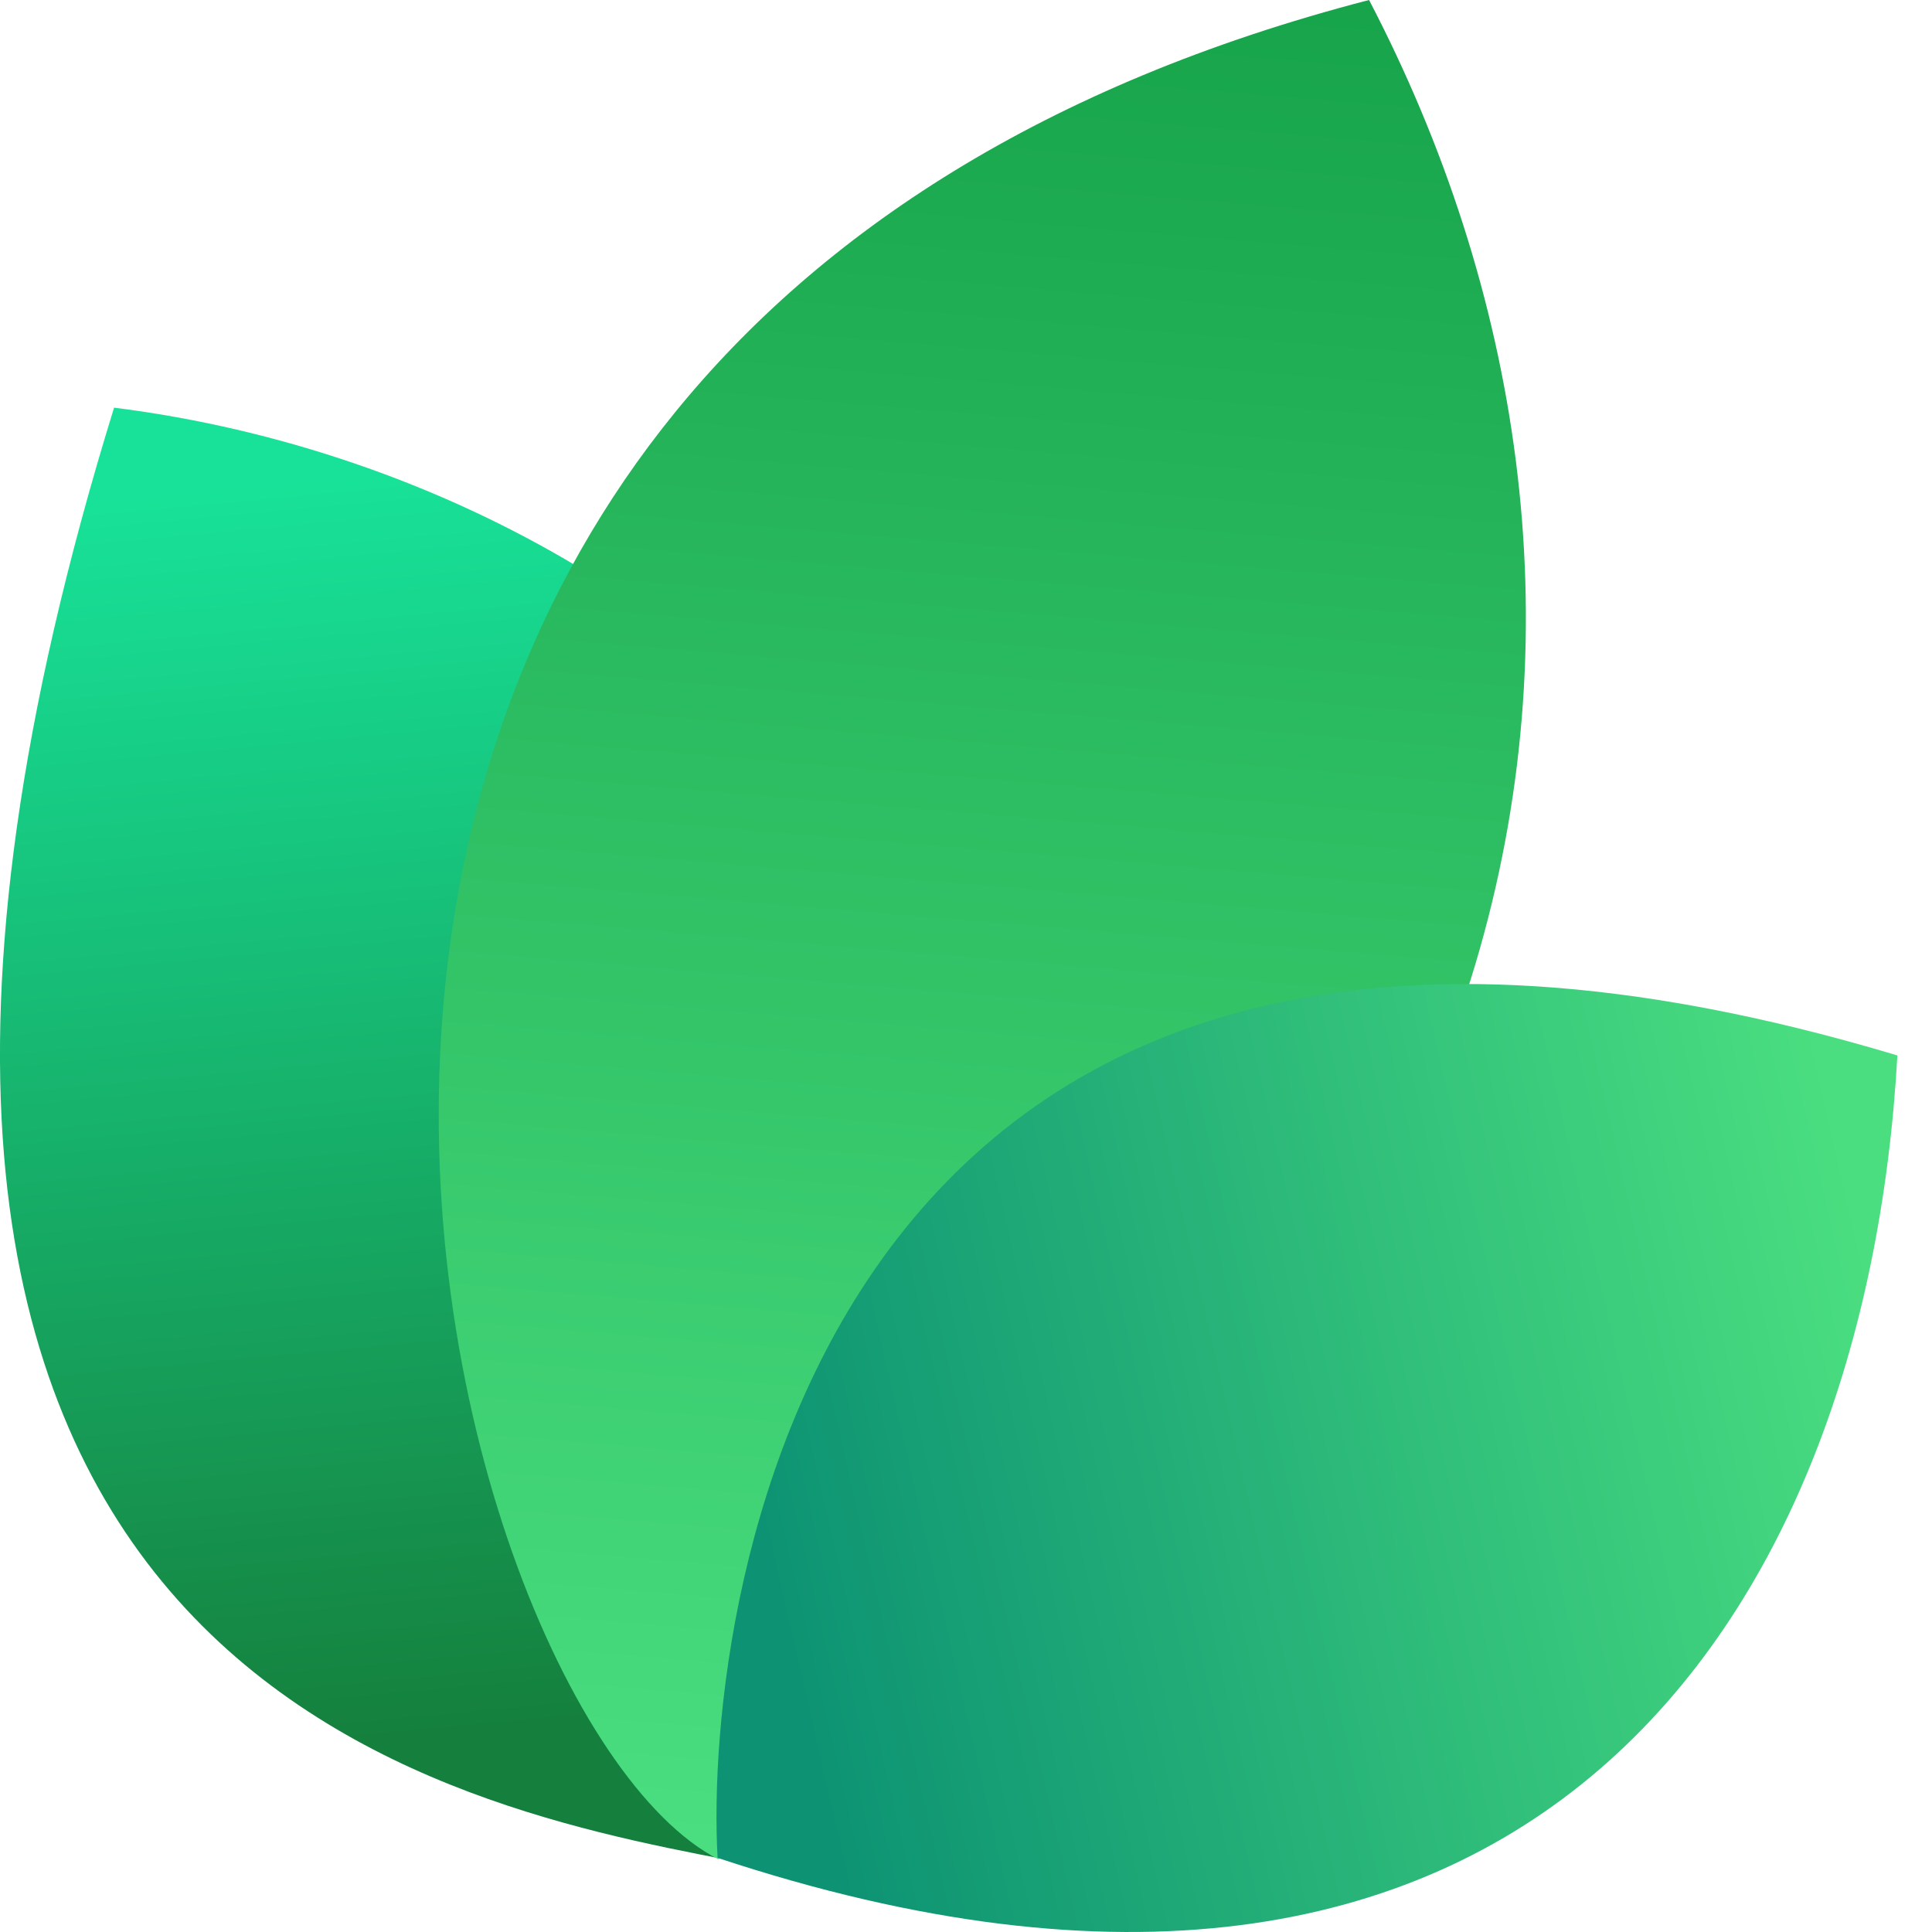
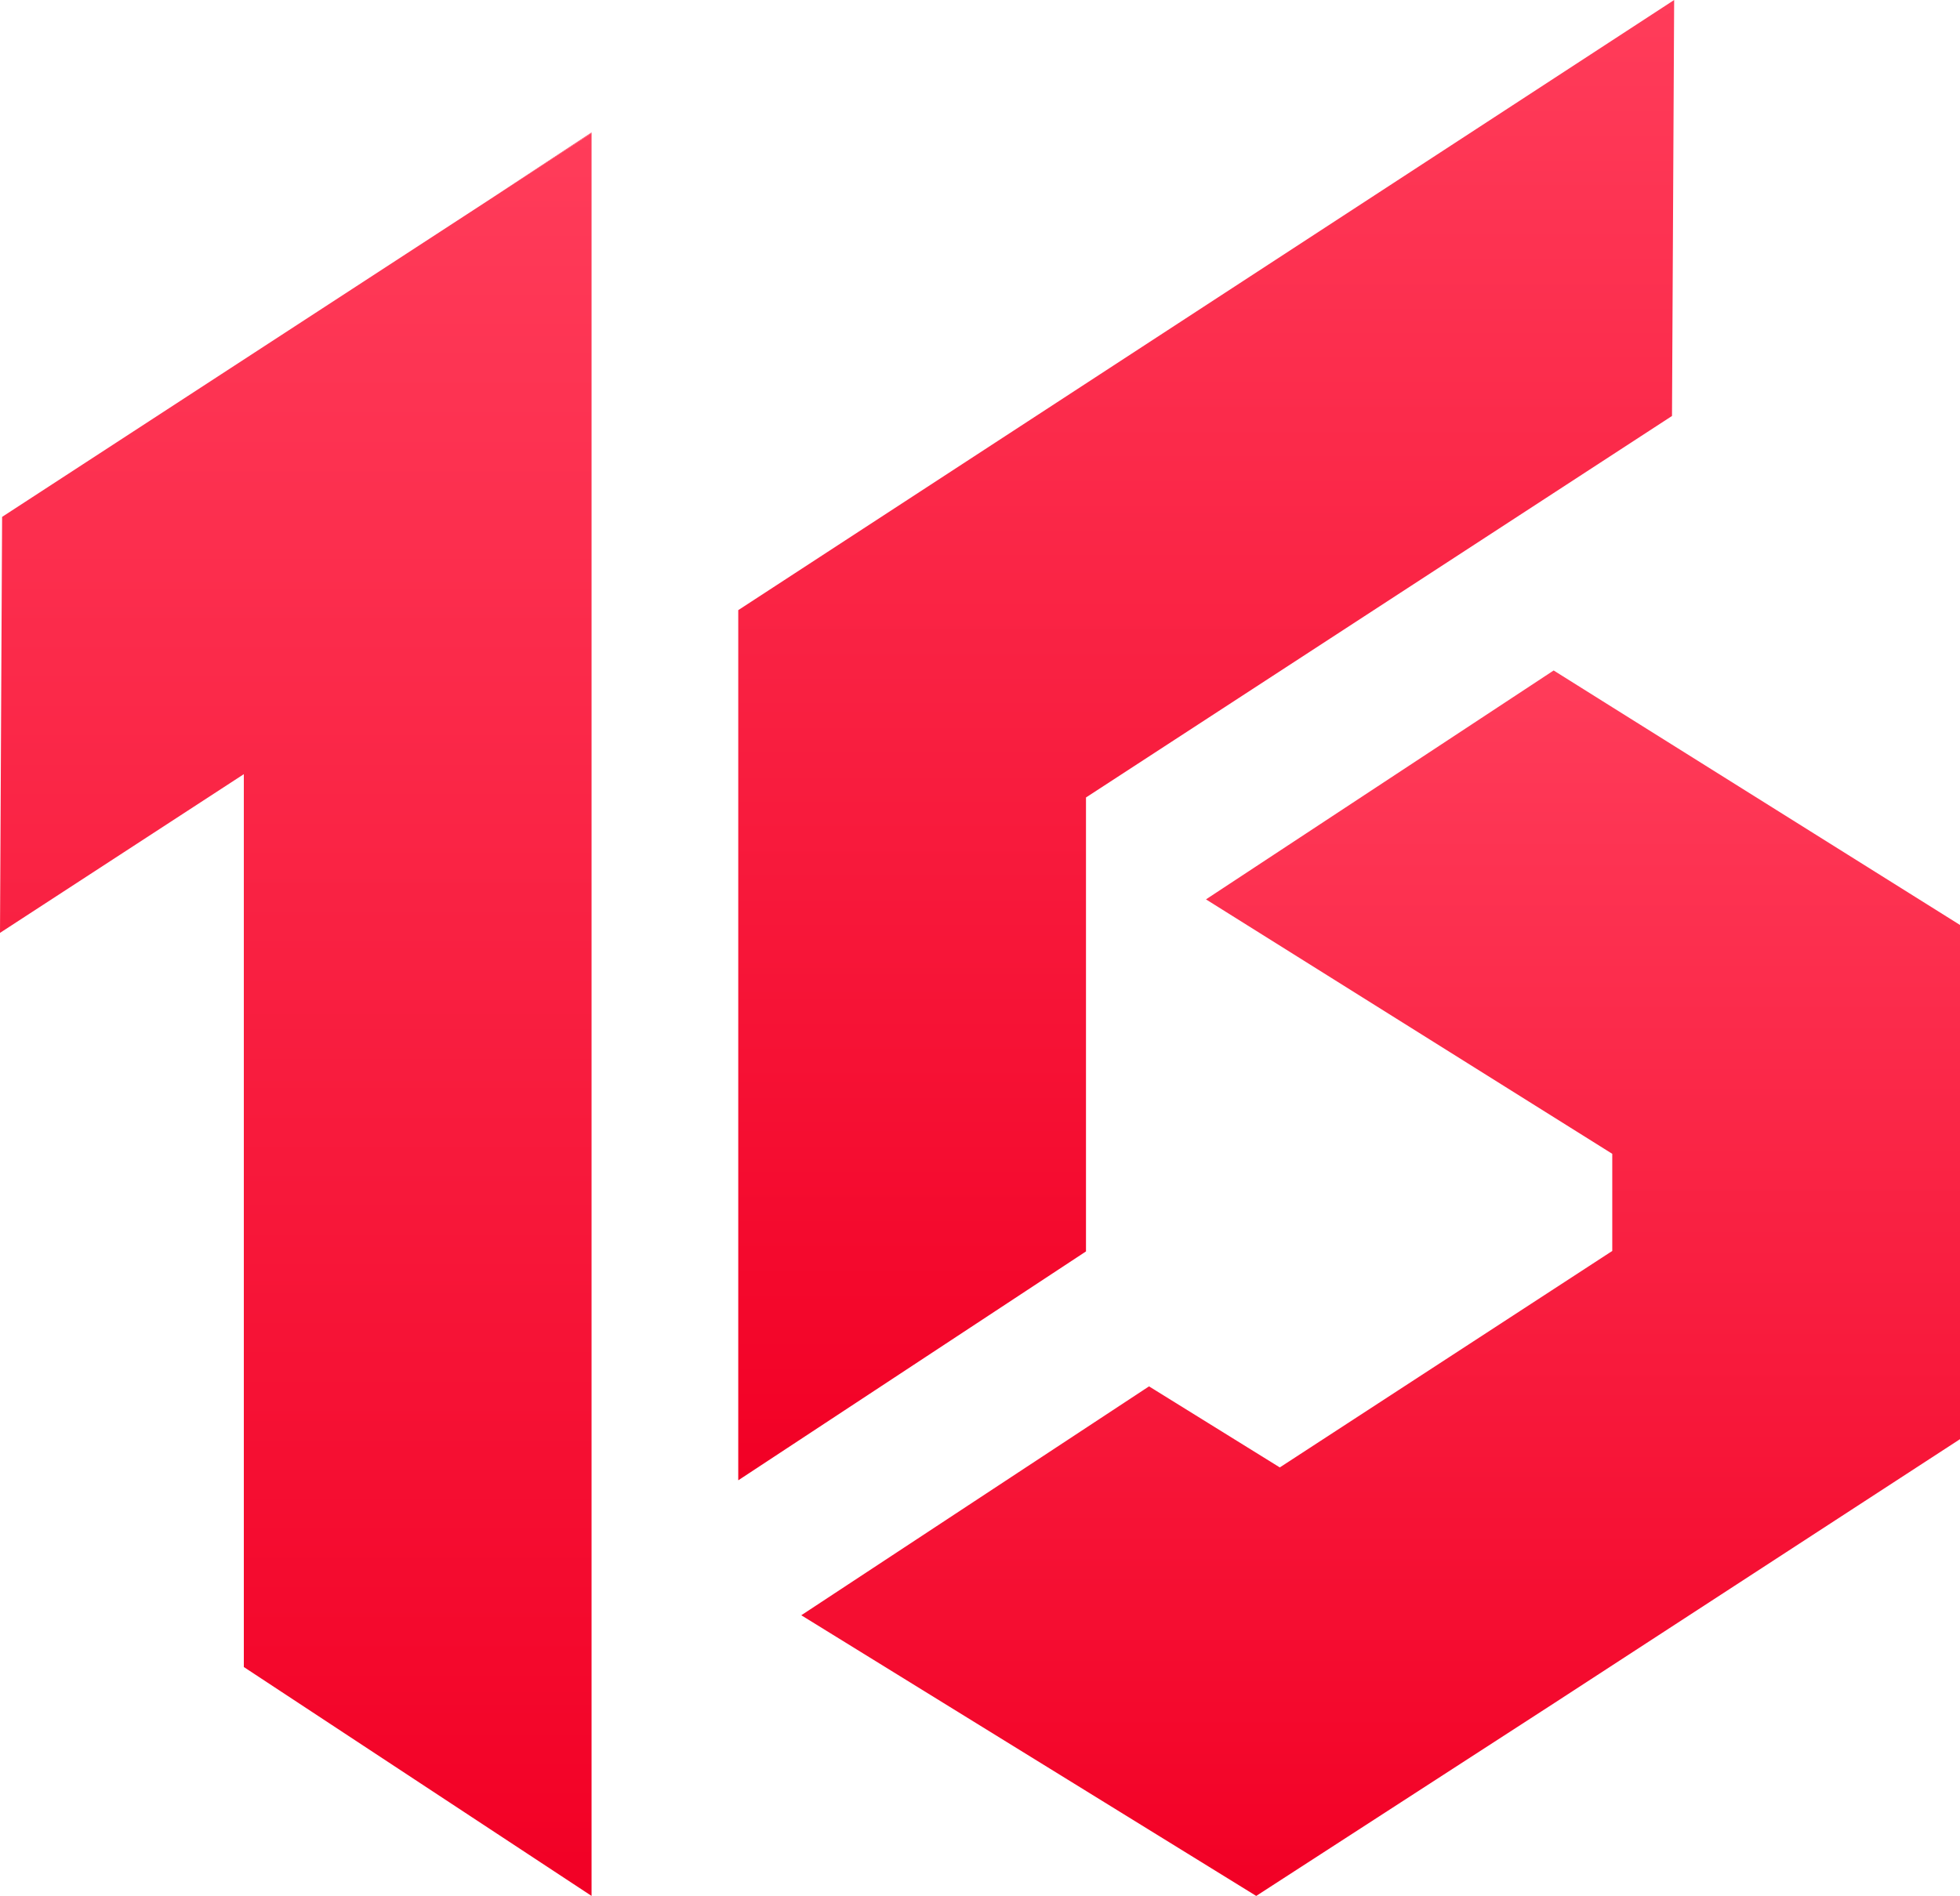
- <svg xmlns="http://www.w3.org/2000/svg" width="24" height="24" viewBox="0 0 24 24" fill="none">
-   <path d="M9.061 23.108C5.268 22.377 -3.391 20.627 1.417 5.064C9.634 6.099 16.973 14.064 9.061 23.108Z" fill="url(#paint0_linear_17557_2021)" />
-   <path d="M8.919 23.094C5.276 21.222 0.784 4.209 17.007 0C20.757 7.193 19.621 16.545 8.919 23.094Z" fill="url(#paint1_linear_17557_2021)" />
-   <path d="M8.914 23.079C8.735 19.882 10.159 9.085 23.57 13.111C23.181 20.123 18.984 26.418 8.914 23.079Z" fill="url(#paint2_linear_17557_2021)" />
+ <svg xmlns="http://www.w3.org/2000/svg" width="185" height="179" viewBox="0 0 185 179" fill="none">
+   <path d="M55.835 12.504V12.572L46.27 18.802L55.835 12.504Z" fill="url(#paint0_linear_5062_2954)" />
+   <path d="M185 87.329V135.875L146.574 160.876L118.571 178.999L75.631 152.5L108.453 130.89L120.689 138.476L120.796 138.544L152.178 118.105V108.935L113.829 84.912L146.646 63.301L152.178 66.769L185 87.329Z" fill="url(#paint1_linear_5062_2954)" />
+   <path d="M158.02 0L157.816 39.273L102.504 75.291V118.15L69.682 139.76V57.605L158.02 0Z" fill="url(#paint2_linear_5062_2954)" />
+   <path d="M55.836 12.57V178.999L23.014 157.388V73.091L0 88.075L0.199 48.801L46.271 18.8L55.836 12.57Z" fill="url(#paint3_linear_5062_2954)" />
  <defs>
-     <linearGradient id="paint0_linear_17557_2021" x1="3.776" y1="5.916" x2="5.232" y2="21.559" gradientUnits="userSpaceOnUse">
-       <stop stop-color="#18E299" />
-       <stop offset="1" stop-color="#15803D" />
+     <linearGradient id="paint0_linear_5062_2954" x1="51.052" y1="12.504" x2="51.052" y2="18.802" gradientUnits="userSpaceOnUse">
+       <stop stop-color="#FF3C5A" />
+       <stop offset="1" stop-color="#F20025" />
    </linearGradient>
-     <linearGradient id="paint1_linear_17557_2021" x1="12.171" y1="-0.718" x2="10.19" y2="22.983" gradientUnits="userSpaceOnUse">
-       <stop stop-color="#16A34A" />
-       <stop offset="1" stop-color="#4ADE80" />
+     <linearGradient id="paint1_linear_5062_2954" x1="130.315" y1="63.301" x2="130.315" y2="178.999" gradientUnits="userSpaceOnUse">
+       <stop stop-color="#FF3C5A" />
+       <stop offset="1" stop-color="#F20025" />
    </linearGradient>
-     <linearGradient id="paint2_linear_17557_2021" x1="23.133" y1="15.353" x2="9.338" y2="18.52" gradientUnits="userSpaceOnUse">
-       <stop stop-color="#4ADE80" />
-       <stop offset="1" stop-color="#0D9373" />
+     <linearGradient id="paint2_linear_5062_2954" x1="113.851" y1="0" x2="113.851" y2="139.76" gradientUnits="userSpaceOnUse">
+       <stop stop-color="#FF3C5A" />
+       <stop offset="1" stop-color="#F20025" />
+     </linearGradient>
+     <linearGradient id="paint3_linear_5062_2954" x1="27.918" y1="12.57" x2="27.918" y2="178.999" gradientUnits="userSpaceOnUse">
+       <stop stop-color="#FF3C5A" />
+       <stop offset="1" stop-color="#F20025" />
    </linearGradient>
  </defs>
</svg>
